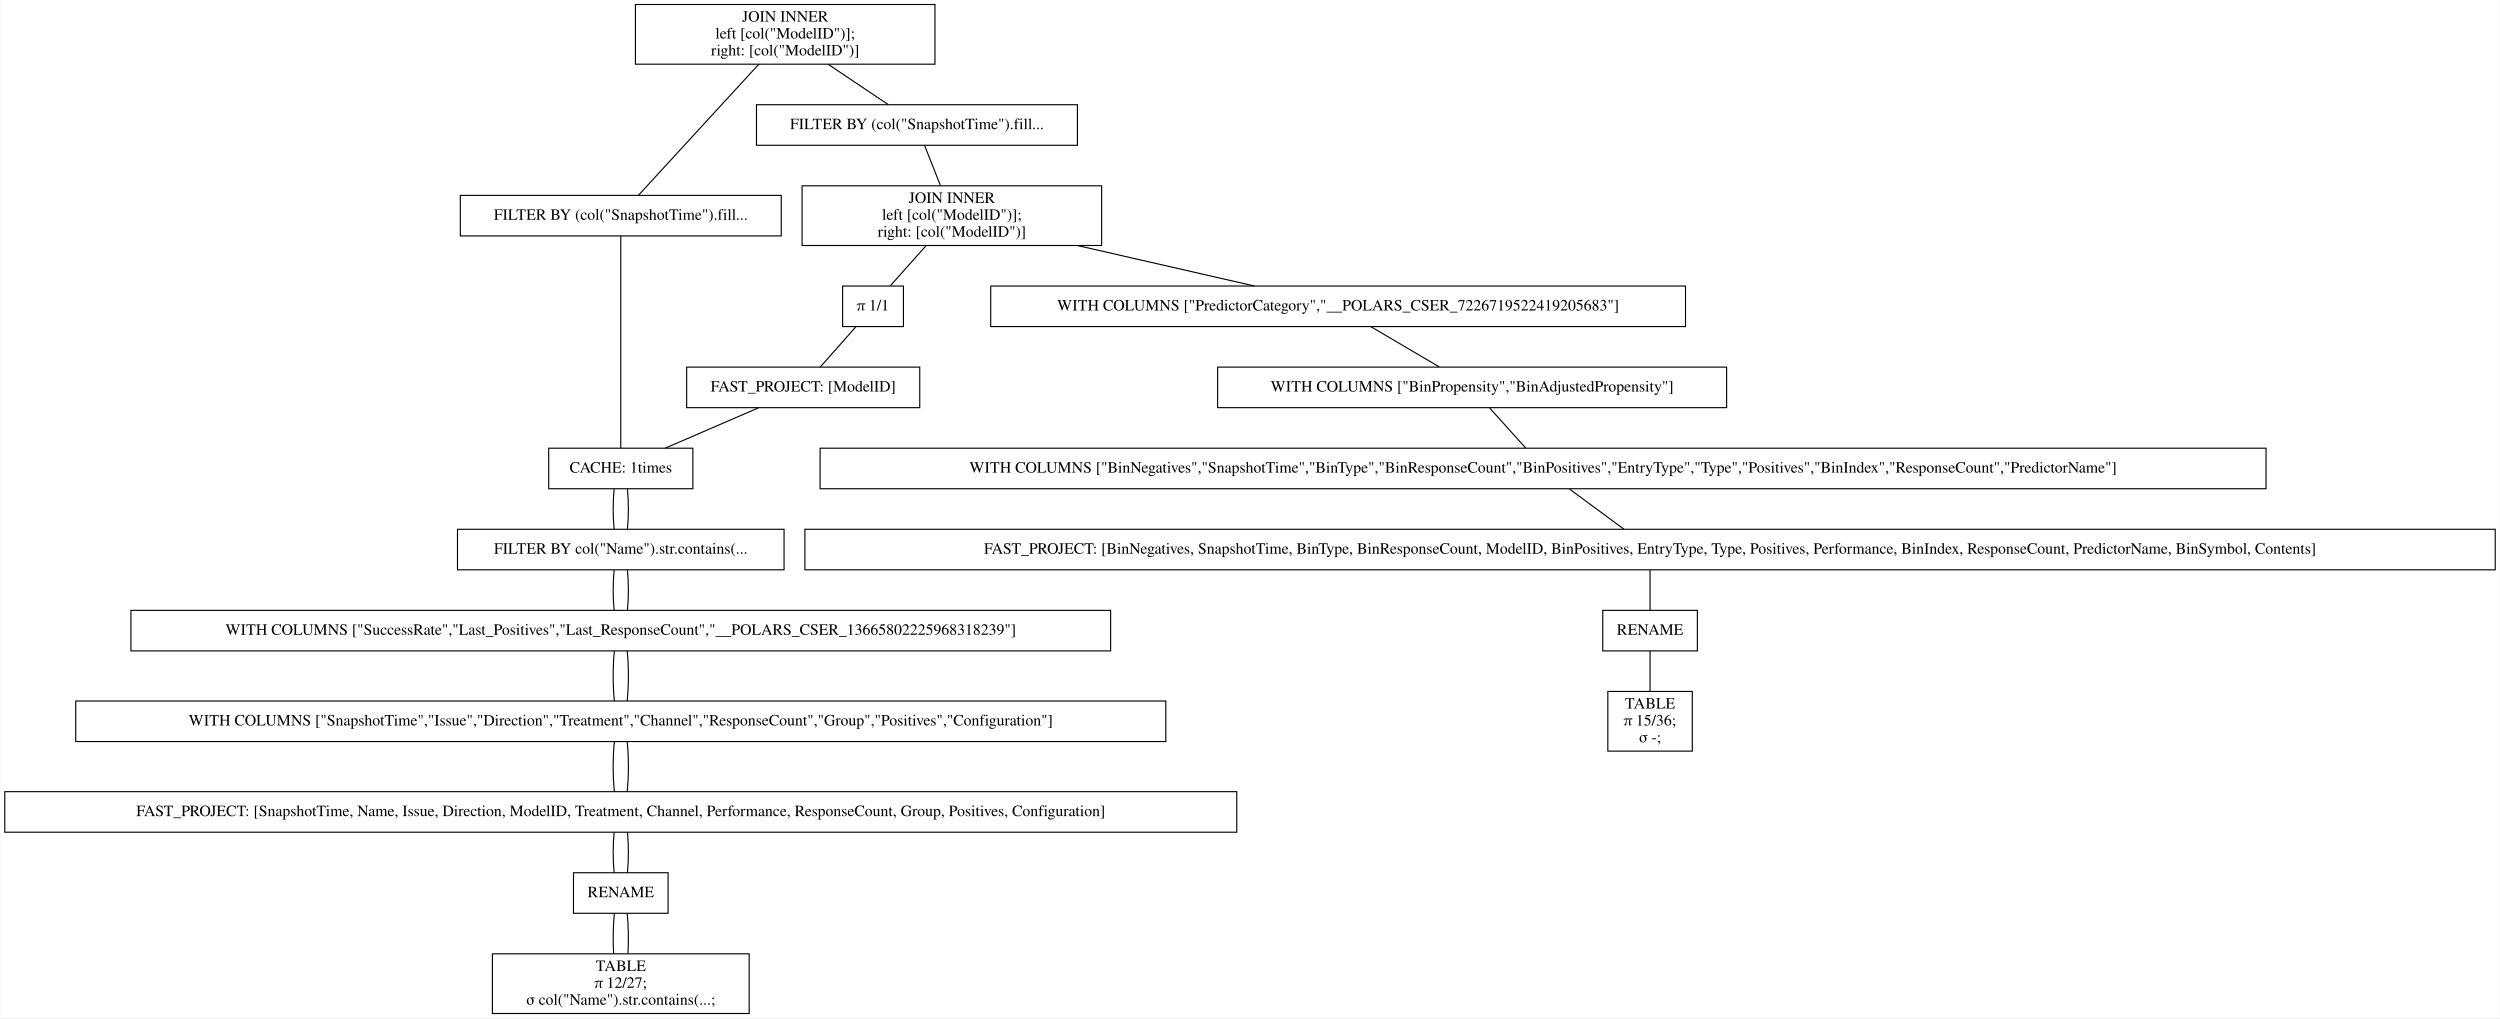
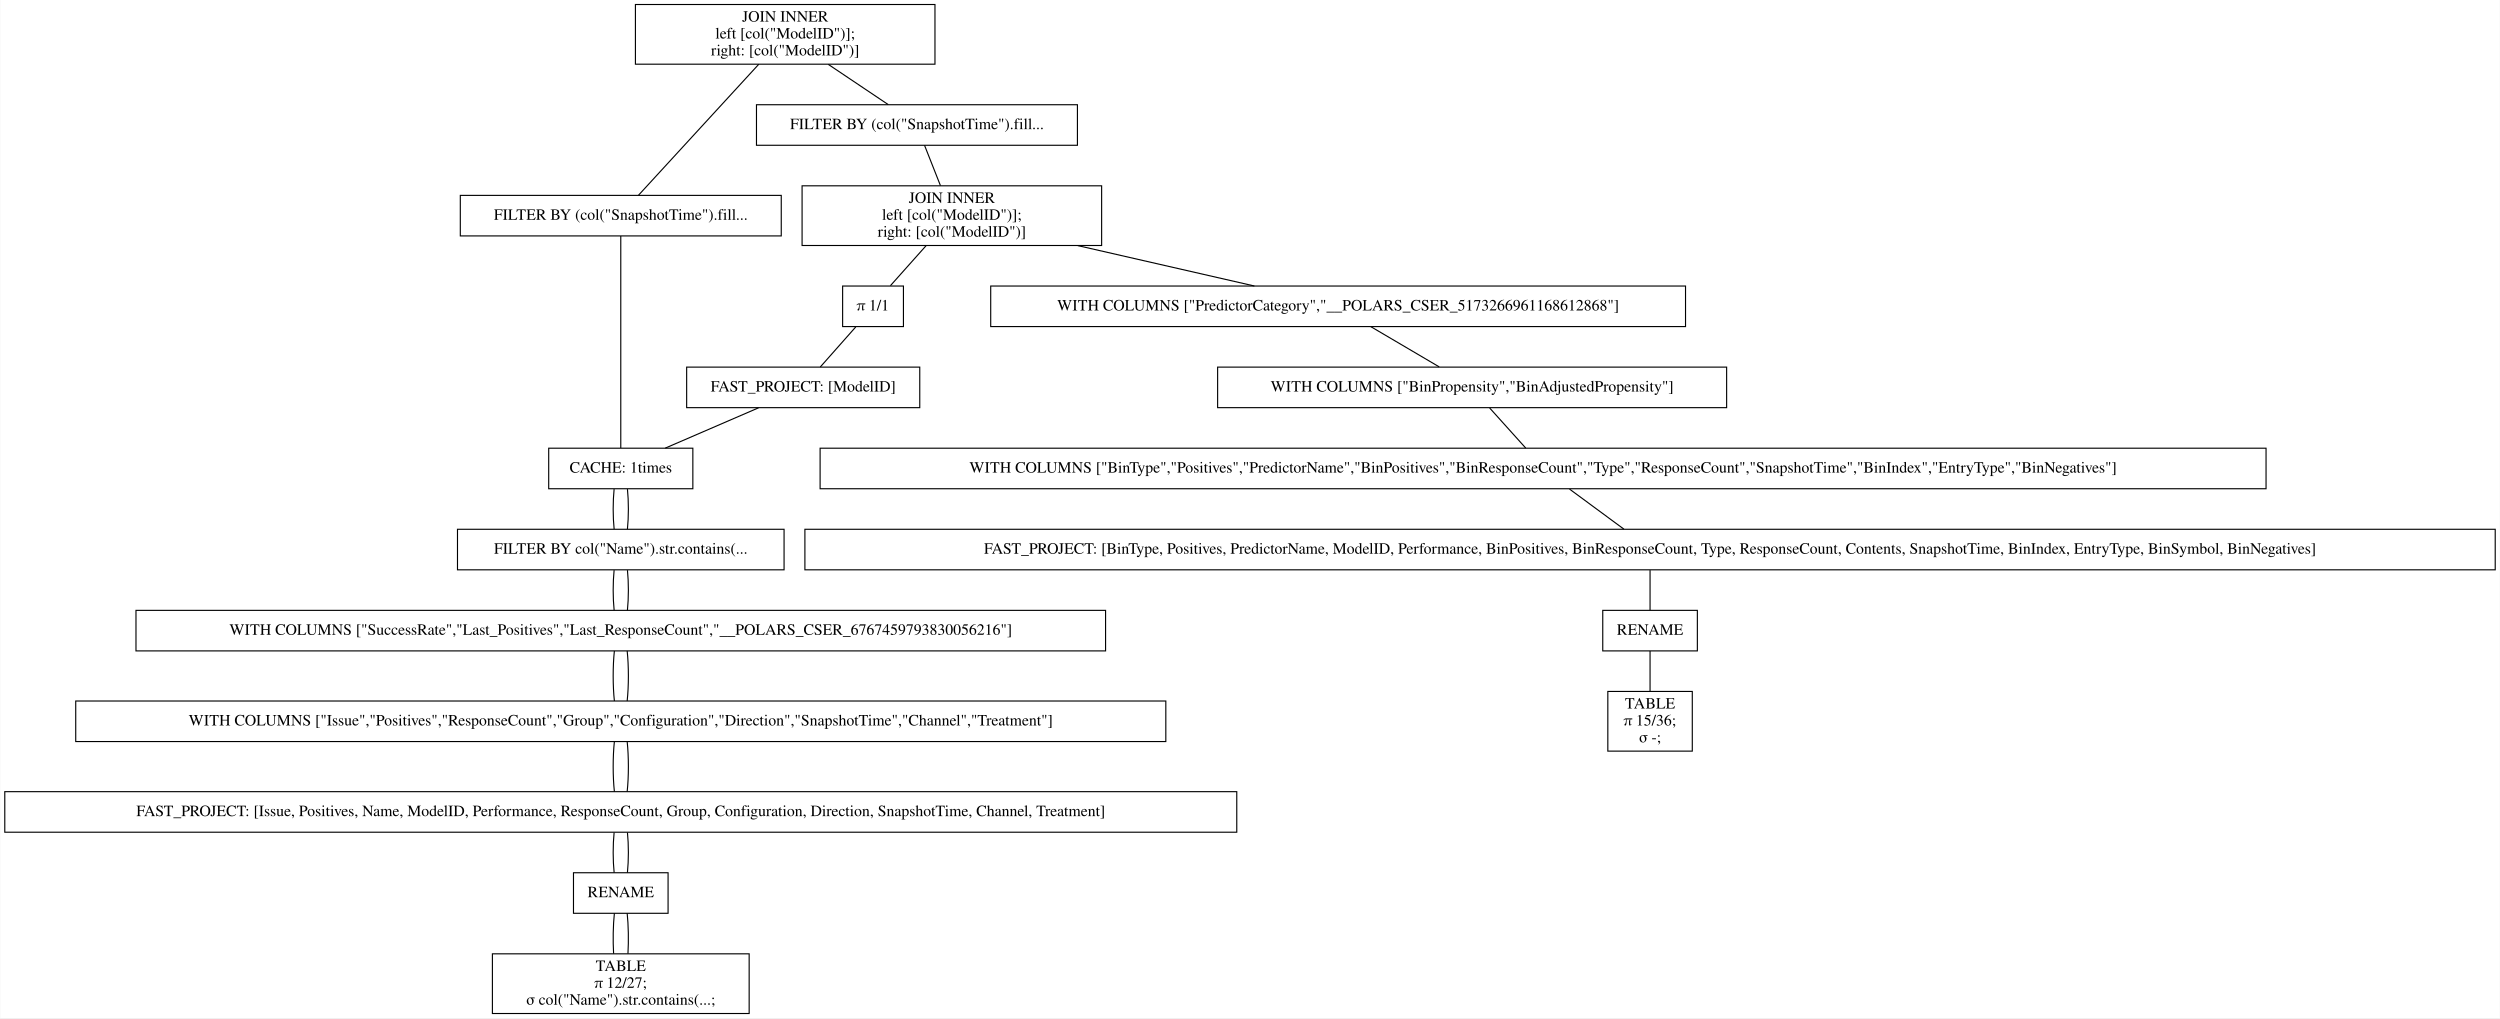
<svg xmlns="http://www.w3.org/2000/svg" width="2220pt" height="904pt" viewBox="0.00 0.00 2219.50 904.00">
  <g id="graph0" class="graph" transform="scale(1 1) rotate(0) translate(4 900)">
    <polygon fill="white" stroke="transparent" points="-4,4 -4,-900 2215.5,-900 2215.5,4 -4,4" />
    <g id="node1" class="node">
      <polygon fill="none" stroke="black" points="826,-896 560,-896 560,-843 826,-843 826,-896" />
      <text text-anchor="middle" x="693" y="-880.8" font-family="Times,serif" font-size="14.00">JOIN INNER</text>
      <text text-anchor="middle" x="693" y="-865.8" font-family="Times,serif" font-size="14.00">                    left [col("ModelID")];</text>
      <text text-anchor="middle" x="693" y="-850.8" font-family="Times,serif" font-size="14.00">                    right: [col("ModelID")]</text>
    </g>
    <g id="node2" class="node">
      <polygon fill="none" stroke="black" points="689.5,-726.5 404.5,-726.5 404.5,-690.5 689.5,-690.5 689.5,-726.5" />
      <text text-anchor="middle" x="547" y="-704.8" font-family="Times,serif" font-size="14.00">FILTER BY (col("SnapshotTime").fill...</text>
    </g>
    <g id="edge1" class="edge">
      <path fill="none" stroke="black" d="M669.54,-842.95C639.56,-810.3 588.45,-754.65 562.75,-726.65" />
    </g>
    <g id="node10" class="node">
      <polygon fill="none" stroke="black" points="952.5,-807 667.5,-807 667.5,-771 952.5,-771 952.5,-807" />
      <text text-anchor="middle" x="810" y="-785.3" font-family="Times,serif" font-size="14.00">FILTER BY (col("SnapshotTime").fill...</text>
    </g>
    <g id="edge9" class="edge">
      <path fill="none" stroke="black" d="M731.31,-842.8C748.77,-831.08 768.97,-817.53 784.53,-807.09" />
    </g>
    <g id="node3" class="node">
      <polygon fill="none" stroke="black" points="611,-502 483,-502 483,-466 611,-466 611,-502" />
      <text text-anchor="middle" x="547" y="-480.3" font-family="Times,serif" font-size="14.00">CACHE: 1times</text>
    </g>
    <g id="edge2" class="edge">
      <path fill="none" stroke="black" d="M547,-690.41C547,-648.99 547,-543.62 547,-502.15" />
    </g>
    <g id="node4" class="node">
      <polygon fill="none" stroke="black" points="692,-430 402,-430 402,-394 692,-394 692,-430" />
      <text text-anchor="middle" x="547" y="-408.3" font-family="Times,serif" font-size="14.00">FILTER BY col("Name").str.contains(...</text>
    </g>
    <g id="edge3" class="edge">
      <path fill="none" stroke="black" d="M541.08,-465.7C539.97,-454.85 539.97,-440.92 541.1,-430.1" />
    </g>
    <g id="edge20" class="edge">
      <path fill="none" stroke="black" d="M552.92,-465.7C554.03,-454.85 554.03,-440.92 552.9,-430.1" />
    </g>
    <g id="node5" class="node">
-       <polygon fill="none" stroke="black" points="982,-358 112,-358 112,-322 982,-322 982,-358" />
-       <text text-anchor="middle" x="547" y="-336.3" font-family="Times,serif" font-size="14.00">WITH COLUMNS ["SuccessRate","Last_Positives","Last_ResponseCount","__POLARS_CSER_13665802225968318239"]</text>
+       <polygon fill="none" stroke="black" points="977.5,-358 116.5,-358 116.5,-322 977.5,-322 977.5,-358" />
+       <text text-anchor="middle" x="547" y="-336.3" font-family="Times,serif" font-size="14.00">WITH COLUMNS ["SuccessRate","Last_Positives","Last_ResponseCount","__POLARS_CSER_6767459793830056216"]</text>
    </g>
    <g id="edge4" class="edge">
      <path fill="none" stroke="black" d="M541.08,-393.7C539.97,-382.85 539.97,-368.92 541.1,-358.1" />
    </g>
    <g id="edge21" class="edge">
      <path fill="none" stroke="black" d="M552.92,-393.7C554.03,-382.85 554.03,-368.92 552.9,-358.1" />
    </g>
    <g id="node6" class="node">
      <polygon fill="none" stroke="black" points="1031,-277.5 63,-277.5 63,-241.5 1031,-241.5 1031,-277.5" />
-       <text text-anchor="middle" x="547" y="-255.8" font-family="Times,serif" font-size="14.00">WITH COLUMNS ["SnapshotTime","Issue","Direction","Treatment","Channel","ResponseCount","Group","Positives","Configuration"]</text>
+       <text text-anchor="middle" x="547" y="-255.8" font-family="Times,serif" font-size="14.00">WITH COLUMNS ["Issue","Positives","ResponseCount","Group","Configuration","Direction","SnapshotTime","Channel","Treatment"]</text>
    </g>
    <g id="edge5" class="edge">
      <path fill="none" stroke="black" d="M541.32,-321.97C539.89,-308.8 539.89,-290.66 541.33,-277.5" />
    </g>
    <g id="edge22" class="edge">
      <path fill="none" stroke="black" d="M552.68,-321.97C554.11,-308.8 554.11,-290.66 552.67,-277.5" />
    </g>
    <g id="node7" class="node">
      <polygon fill="none" stroke="black" points="1094,-197 0,-197 0,-161 1094,-161 1094,-197" />
-       <text text-anchor="middle" x="547" y="-175.3" font-family="Times,serif" font-size="14.00">FAST_PROJECT: [SnapshotTime, Name, Issue, Direction, ModelID, Treatment, Channel, Performance, ResponseCount, Group, Positives, Configuration]</text>
+       <text text-anchor="middle" x="547" y="-175.3" font-family="Times,serif" font-size="14.00">FAST_PROJECT: [Issue, Positives, Name, ModelID, Performance, ResponseCount, Group, Configuration, Direction, SnapshotTime, Channel, Treatment]</text>
    </g>
    <g id="edge6" class="edge">
      <path fill="none" stroke="black" d="M541.32,-241.47C539.89,-228.3 539.89,-210.16 541.33,-197" />
    </g>
    <g id="edge23" class="edge">
      <path fill="none" stroke="black" d="M552.68,-241.47C554.11,-228.3 554.11,-210.16 552.67,-197" />
    </g>
    <g id="node8" class="node">
      <polygon fill="none" stroke="black" points="589,-125 505,-125 505,-89 589,-89 589,-125" />
      <text text-anchor="middle" x="547" y="-103.3" font-family="Times,serif" font-size="14.00">RENAME</text>
    </g>
    <g id="edge7" class="edge">
      <path fill="none" stroke="black" d="M541.08,-160.7C539.97,-149.85 539.97,-135.92 541.1,-125.1" />
    </g>
    <g id="edge24" class="edge">
      <path fill="none" stroke="black" d="M552.92,-160.7C554.03,-149.85 554.03,-135.92 552.9,-125.1" />
    </g>
    <g id="node9" class="node">
      <polygon fill="none" stroke="black" points="661,-53 433,-53 433,0 661,0 661,-53" />
      <text text-anchor="middle" x="547" y="-37.8" font-family="Times,serif" font-size="14.00">TABLE</text>
      <text text-anchor="middle" x="547" y="-22.8" font-family="Times,serif" font-size="14.00">π 12/27;</text>
      <text text-anchor="middle" x="547" y="-7.8" font-family="Times,serif" font-size="14.00">σ col("Name").str.contains(...;</text>
    </g>
    <g id="edge8" class="edge">
      <path fill="none" stroke="black" d="M541.32,-88.97C540.19,-78.51 539.95,-64.9 540.62,-53.16" />
    </g>
    <g id="edge25" class="edge">
      <path fill="none" stroke="black" d="M552.68,-88.97C553.81,-78.51 554.05,-64.9 553.38,-53.16" />
    </g>
    <g id="node11" class="node">
      <polygon fill="none" stroke="black" points="974,-735 708,-735 708,-682 974,-682 974,-735" />
      <text text-anchor="middle" x="841" y="-719.8" font-family="Times,serif" font-size="14.00">JOIN INNER</text>
      <text text-anchor="middle" x="841" y="-704.8" font-family="Times,serif" font-size="14.00">                    left [col("ModelID")];</text>
      <text text-anchor="middle" x="841" y="-689.8" font-family="Times,serif" font-size="14.00">                    right: [col("ModelID")]</text>
    </g>
    <g id="edge10" class="edge">
      <path fill="none" stroke="black" d="M816.73,-770.97C820.86,-760.51 826.23,-746.9 830.87,-735.16" />
    </g>
    <g id="node12" class="node">
      <polygon fill="none" stroke="black" points="1492.5,-646 875.5,-646 875.5,-610 1492.5,-610 1492.5,-646" />
-       <text text-anchor="middle" x="1184" y="-624.3" font-family="Times,serif" font-size="14.00">WITH COLUMNS ["PredictorCategory","__POLARS_CSER_7226719522419205683"]</text>
+       <text text-anchor="middle" x="1184" y="-624.3" font-family="Times,serif" font-size="14.00">WITH COLUMNS ["PredictorCategory","__POLARS_CSER_5173266961168612868"]</text>
    </g>
    <g id="edge11" class="edge">
      <path fill="none" stroke="black" d="M952.84,-681.9C1004.25,-670.14 1063.84,-656.5 1109.64,-646.02" />
    </g>
    <g id="node18" class="node">
      <polygon fill="none" stroke="black" points="798,-646 744,-646 744,-610 798,-610 798,-646" />
      <text text-anchor="middle" x="771" y="-624.3" font-family="Times,serif" font-size="14.00">π 1/1</text>
    </g>
    <g id="edge17" class="edge">
      <path fill="none" stroke="black" d="M818.08,-681.8C807.71,-670.17 795.73,-656.74 786.45,-646.33" />
    </g>
    <g id="node13" class="node">
      <polygon fill="none" stroke="black" points="1529,-574 1077,-574 1077,-538 1529,-538 1529,-574" />
      <text text-anchor="middle" x="1303" y="-552.3" font-family="Times,serif" font-size="14.00">WITH COLUMNS ["BinPropensity","BinAdjustedPropensity"]</text>
    </g>
    <g id="edge12" class="edge">
      <path fill="none" stroke="black" d="M1213.11,-609.88C1231.55,-599.03 1255.32,-585.05 1273.78,-574.19" />
    </g>
    <g id="node14" class="node">
      <polygon fill="none" stroke="black" points="2008,-502 724,-502 724,-466 2008,-466 2008,-502" />
-       <text text-anchor="middle" x="1366" y="-480.3" font-family="Times,serif" font-size="14.00">WITH COLUMNS ["BinNegatives","SnapshotTime","BinType","BinResponseCount","BinPositives","EntryType","Type","Positives","BinIndex","ResponseCount","PredictorName"]</text>
+       <text text-anchor="middle" x="1366" y="-480.3" font-family="Times,serif" font-size="14.00">WITH COLUMNS ["BinType","Positives","PredictorName","BinPositives","BinResponseCount","Type","ResponseCount","SnapshotTime","BinIndex","EntryType","BinNegatives"]</text>
    </g>
    <g id="edge13" class="edge">
      <path fill="none" stroke="black" d="M1318.57,-537.7C1328.34,-526.85 1340.87,-512.92 1350.61,-502.1" />
    </g>
    <g id="node15" class="node">
      <polygon fill="none" stroke="black" points="2211.5,-430 710.5,-430 710.5,-394 2211.5,-394 2211.5,-430" />
-       <text text-anchor="middle" x="1461" y="-408.3" font-family="Times,serif" font-size="14.00">FAST_PROJECT: [BinNegatives, SnapshotTime, BinType, BinResponseCount, ModelID, BinPositives, EntryType, Type, Positives, Performance, BinIndex, ResponseCount, PredictorName, BinSymbol, Contents]</text>
+       <text text-anchor="middle" x="1461" y="-408.3" font-family="Times,serif" font-size="14.00">FAST_PROJECT: [BinType, Positives, PredictorName, ModelID, Performance, BinPositives, BinResponseCount, Type, ResponseCount, Contents, SnapshotTime, BinIndex, EntryType, BinSymbol, BinNegatives]</text>
    </g>
    <g id="edge14" class="edge">
      <path fill="none" stroke="black" d="M1389.48,-465.7C1404.21,-454.85 1423.11,-440.92 1437.79,-430.1" />
    </g>
    <g id="node16" class="node">
      <polygon fill="none" stroke="black" points="1503,-358 1419,-358 1419,-322 1503,-322 1503,-358" />
      <text text-anchor="middle" x="1461" y="-336.3" font-family="Times,serif" font-size="14.00">RENAME</text>
    </g>
    <g id="edge15" class="edge">
      <path fill="none" stroke="black" d="M1461,-393.7C1461,-382.85 1461,-368.92 1461,-358.1" />
    </g>
    <g id="node17" class="node">
      <polygon fill="none" stroke="black" points="1498.5,-286 1423.5,-286 1423.5,-233 1498.5,-233 1498.5,-286" />
      <text text-anchor="middle" x="1461" y="-270.8" font-family="Times,serif" font-size="14.00">TABLE</text>
      <text text-anchor="middle" x="1461" y="-255.8" font-family="Times,serif" font-size="14.00">π 15/36;</text>
      <text text-anchor="middle" x="1461" y="-240.8" font-family="Times,serif" font-size="14.00">σ -;</text>
    </g>
    <g id="edge16" class="edge">
      <path fill="none" stroke="black" d="M1461,-321.97C1461,-311.51 1461,-297.9 1461,-286.16" />
    </g>
    <g id="node19" class="node">
      <polygon fill="none" stroke="black" points="812.5,-574 605.5,-574 605.5,-538 812.5,-538 812.5,-574" />
      <text text-anchor="middle" x="709" y="-552.3" font-family="Times,serif" font-size="14.00">FAST_PROJECT: [ModelID]</text>
    </g>
    <g id="edge18" class="edge">
      <path fill="none" stroke="black" d="M755.67,-609.7C746.06,-598.85 733.73,-584.92 724.15,-574.1" />
    </g>
    <g id="edge19" class="edge">
      <path fill="none" stroke="black" d="M669.37,-537.88C644.17,-526.99 611.67,-512.95 586.5,-502.07" />
    </g>
  </g>
</svg>
